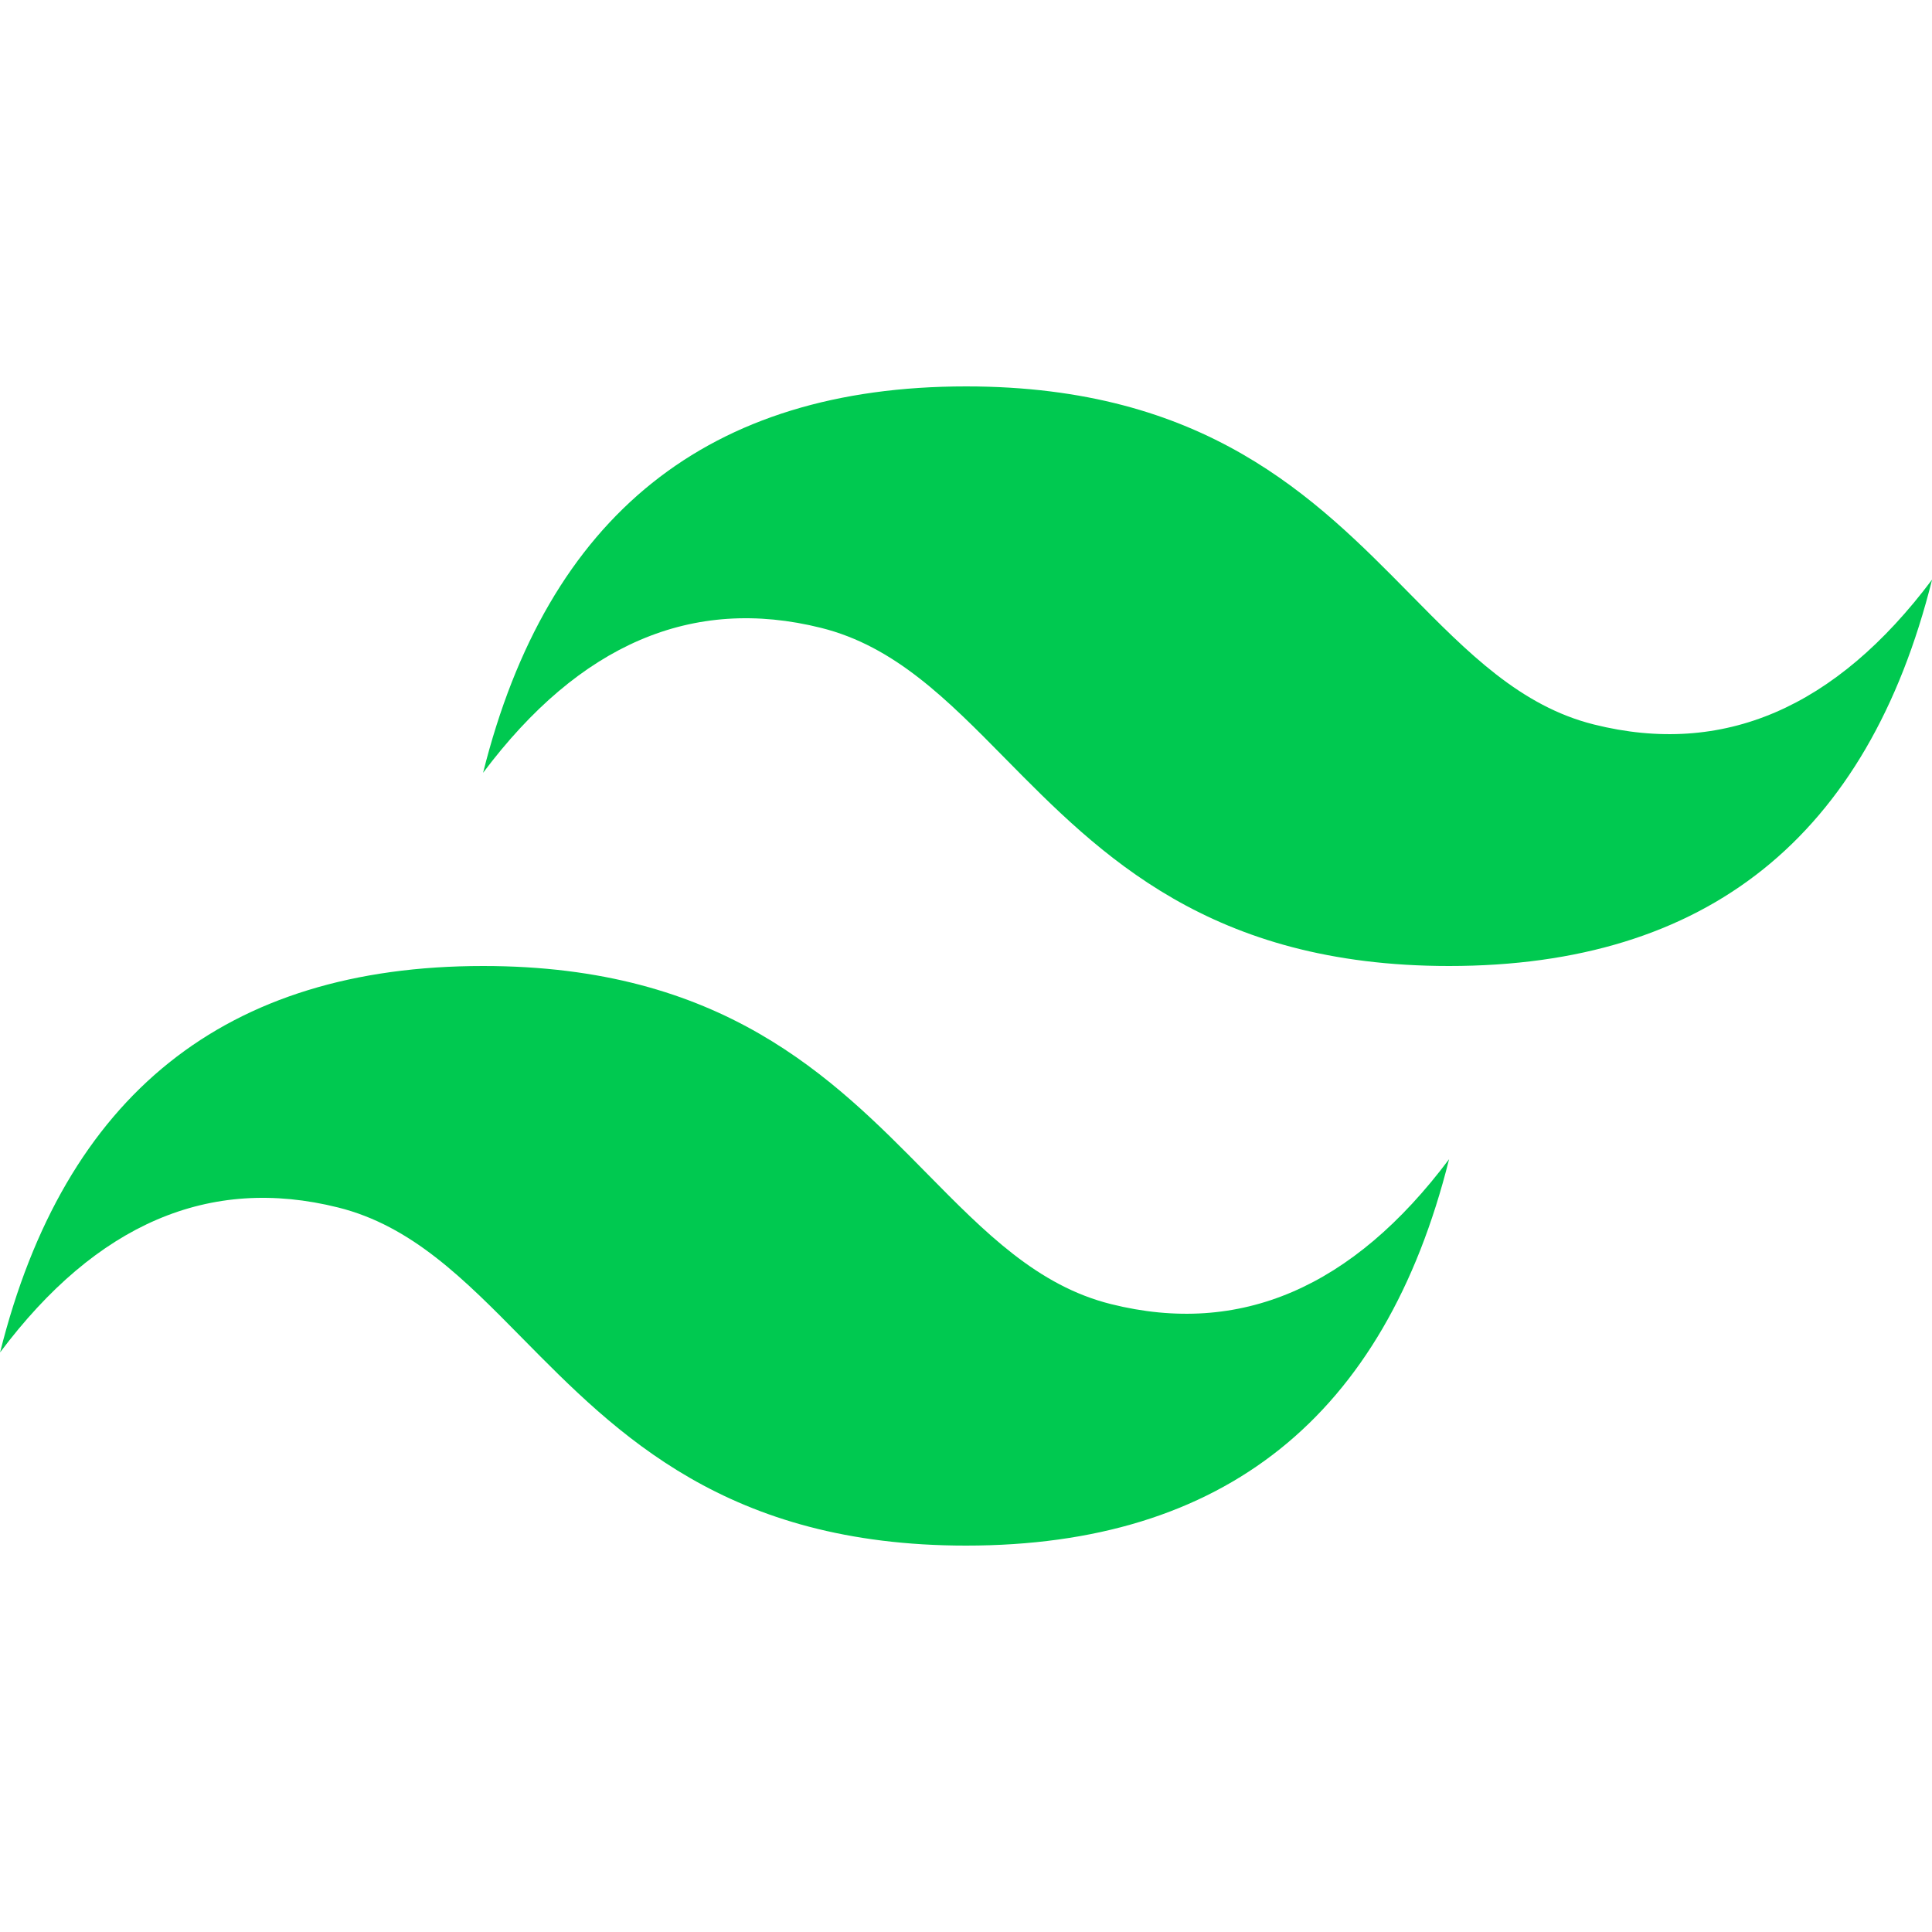
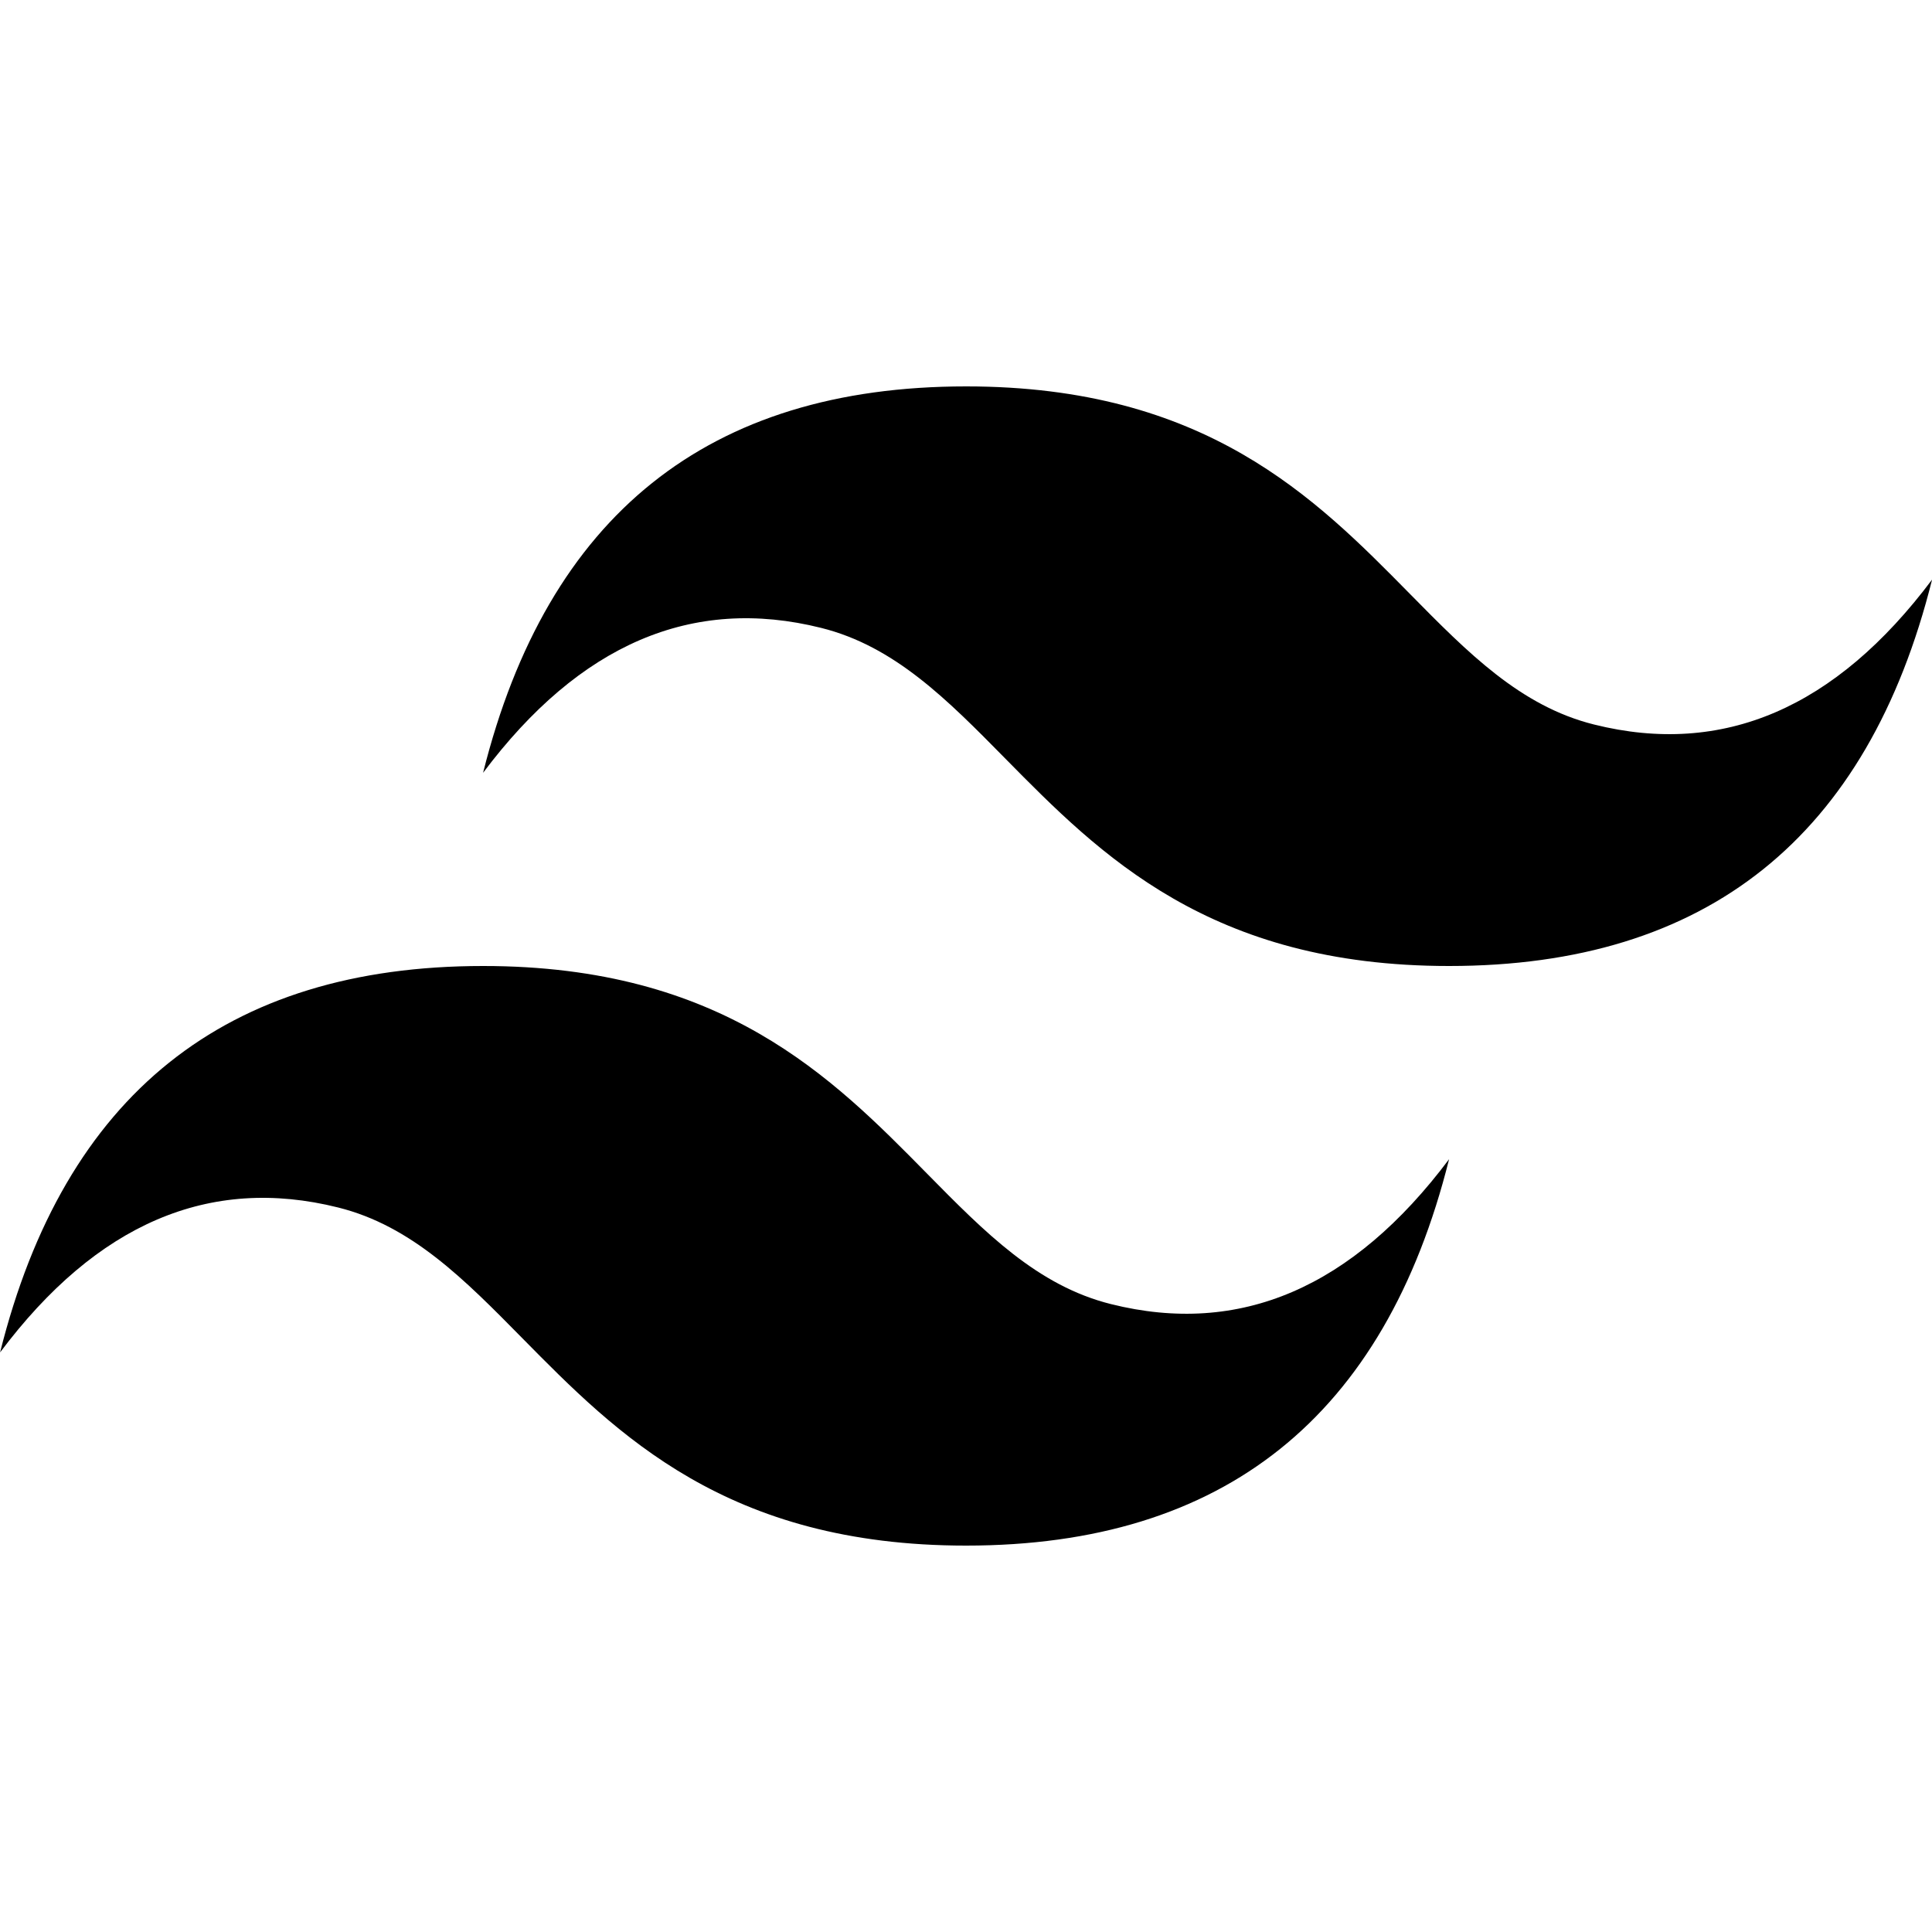
- <svg xmlns="http://www.w3.org/2000/svg" fill="#00C950" role="img" viewBox="0 0 24 24">
+ <svg xmlns="http://www.w3.org/2000/svg" fill="#000000" role="img" viewBox="0 0 24 24">
  <path d="M12.001,4.8c-3.2,0-5.2,1.6-6,4.8c1.2-1.6,2.6-2.2,4.2-1.8c0.913,0.228,1.565,0.89,2.288,1.624 C13.666,10.618,15.027,12,18.001,12c3.2,0,5.2-1.6,6-4.8c-1.2,1.6-2.6,2.2-4.2,1.8c-0.913-0.228-1.565-0.89-2.288-1.624 C16.337,6.182,14.976,4.8,12.001,4.8z M6.001,12c-3.2,0-5.2,1.6-6,4.8c1.2-1.6,2.6-2.2,4.2-1.8c0.913,0.228,1.565,0.89,2.288,1.624 c1.177,1.194,2.538,2.576,5.512,2.576c3.2,0,5.2-1.6,6-4.8c-1.2,1.6-2.6,2.2-4.2,1.8c-0.913-0.228-1.565-0.89-2.288-1.624 C10.337,13.382,8.976,12,6.001,12z" />
</svg>
